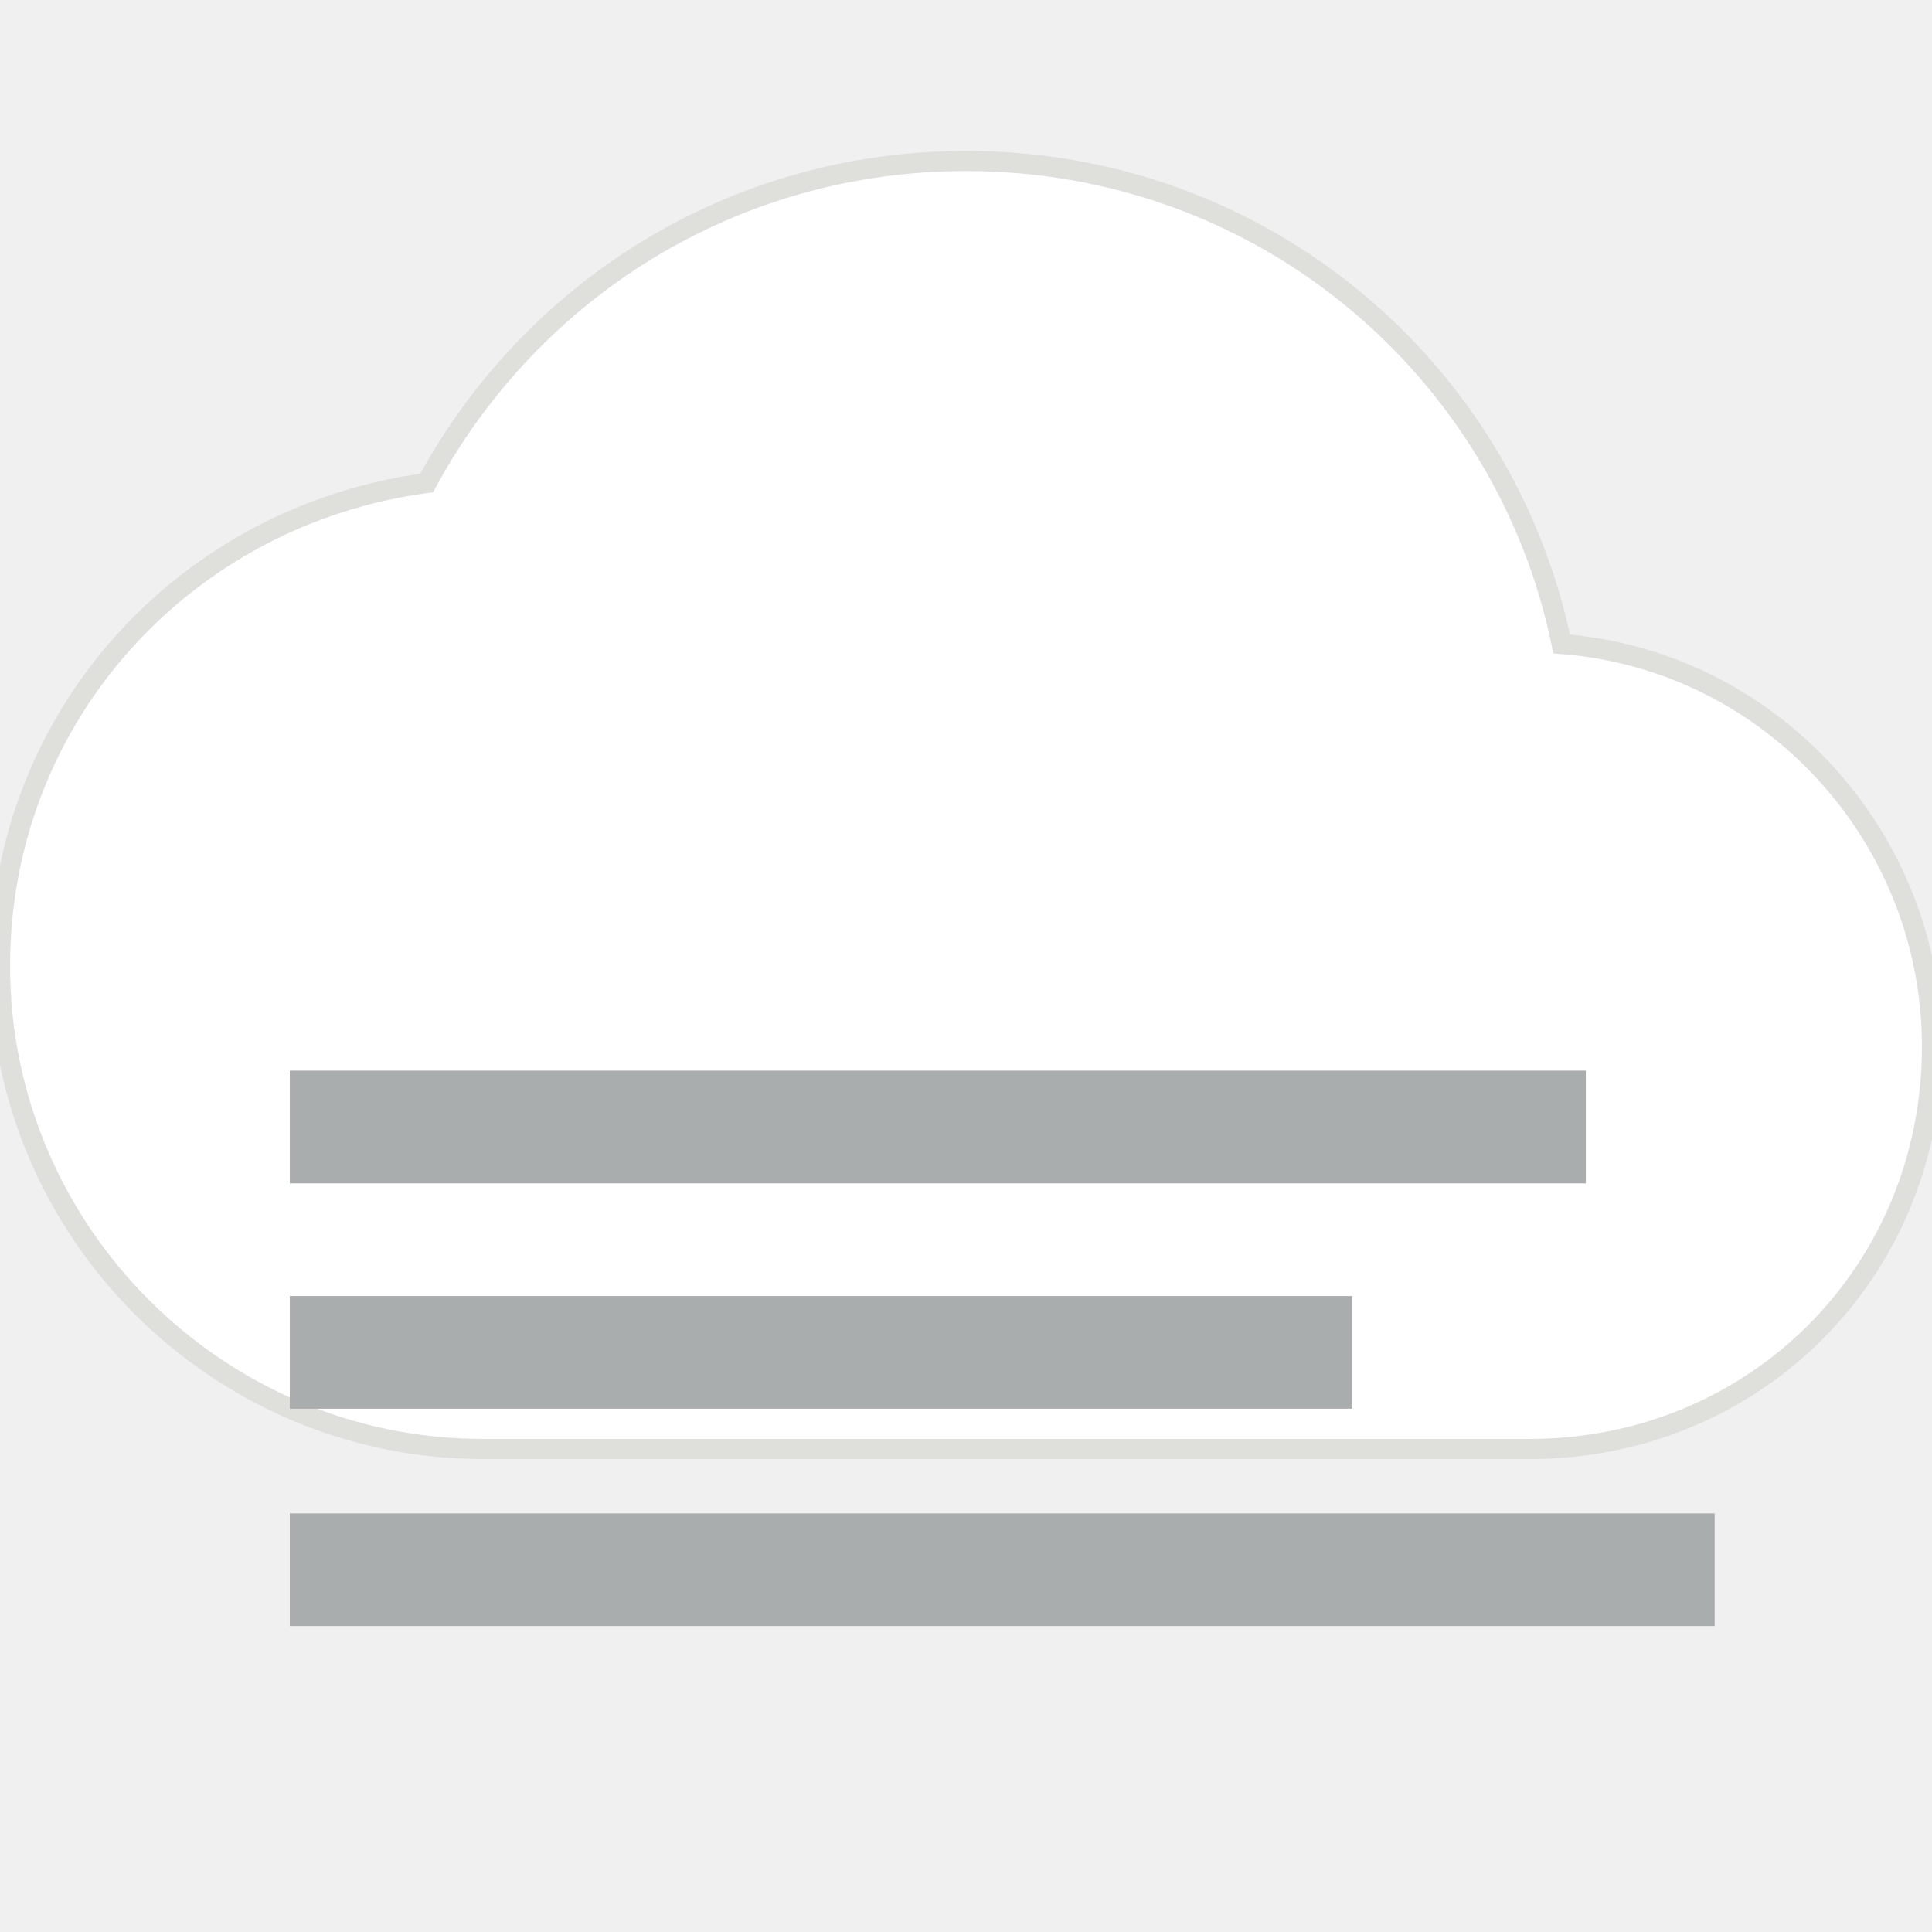
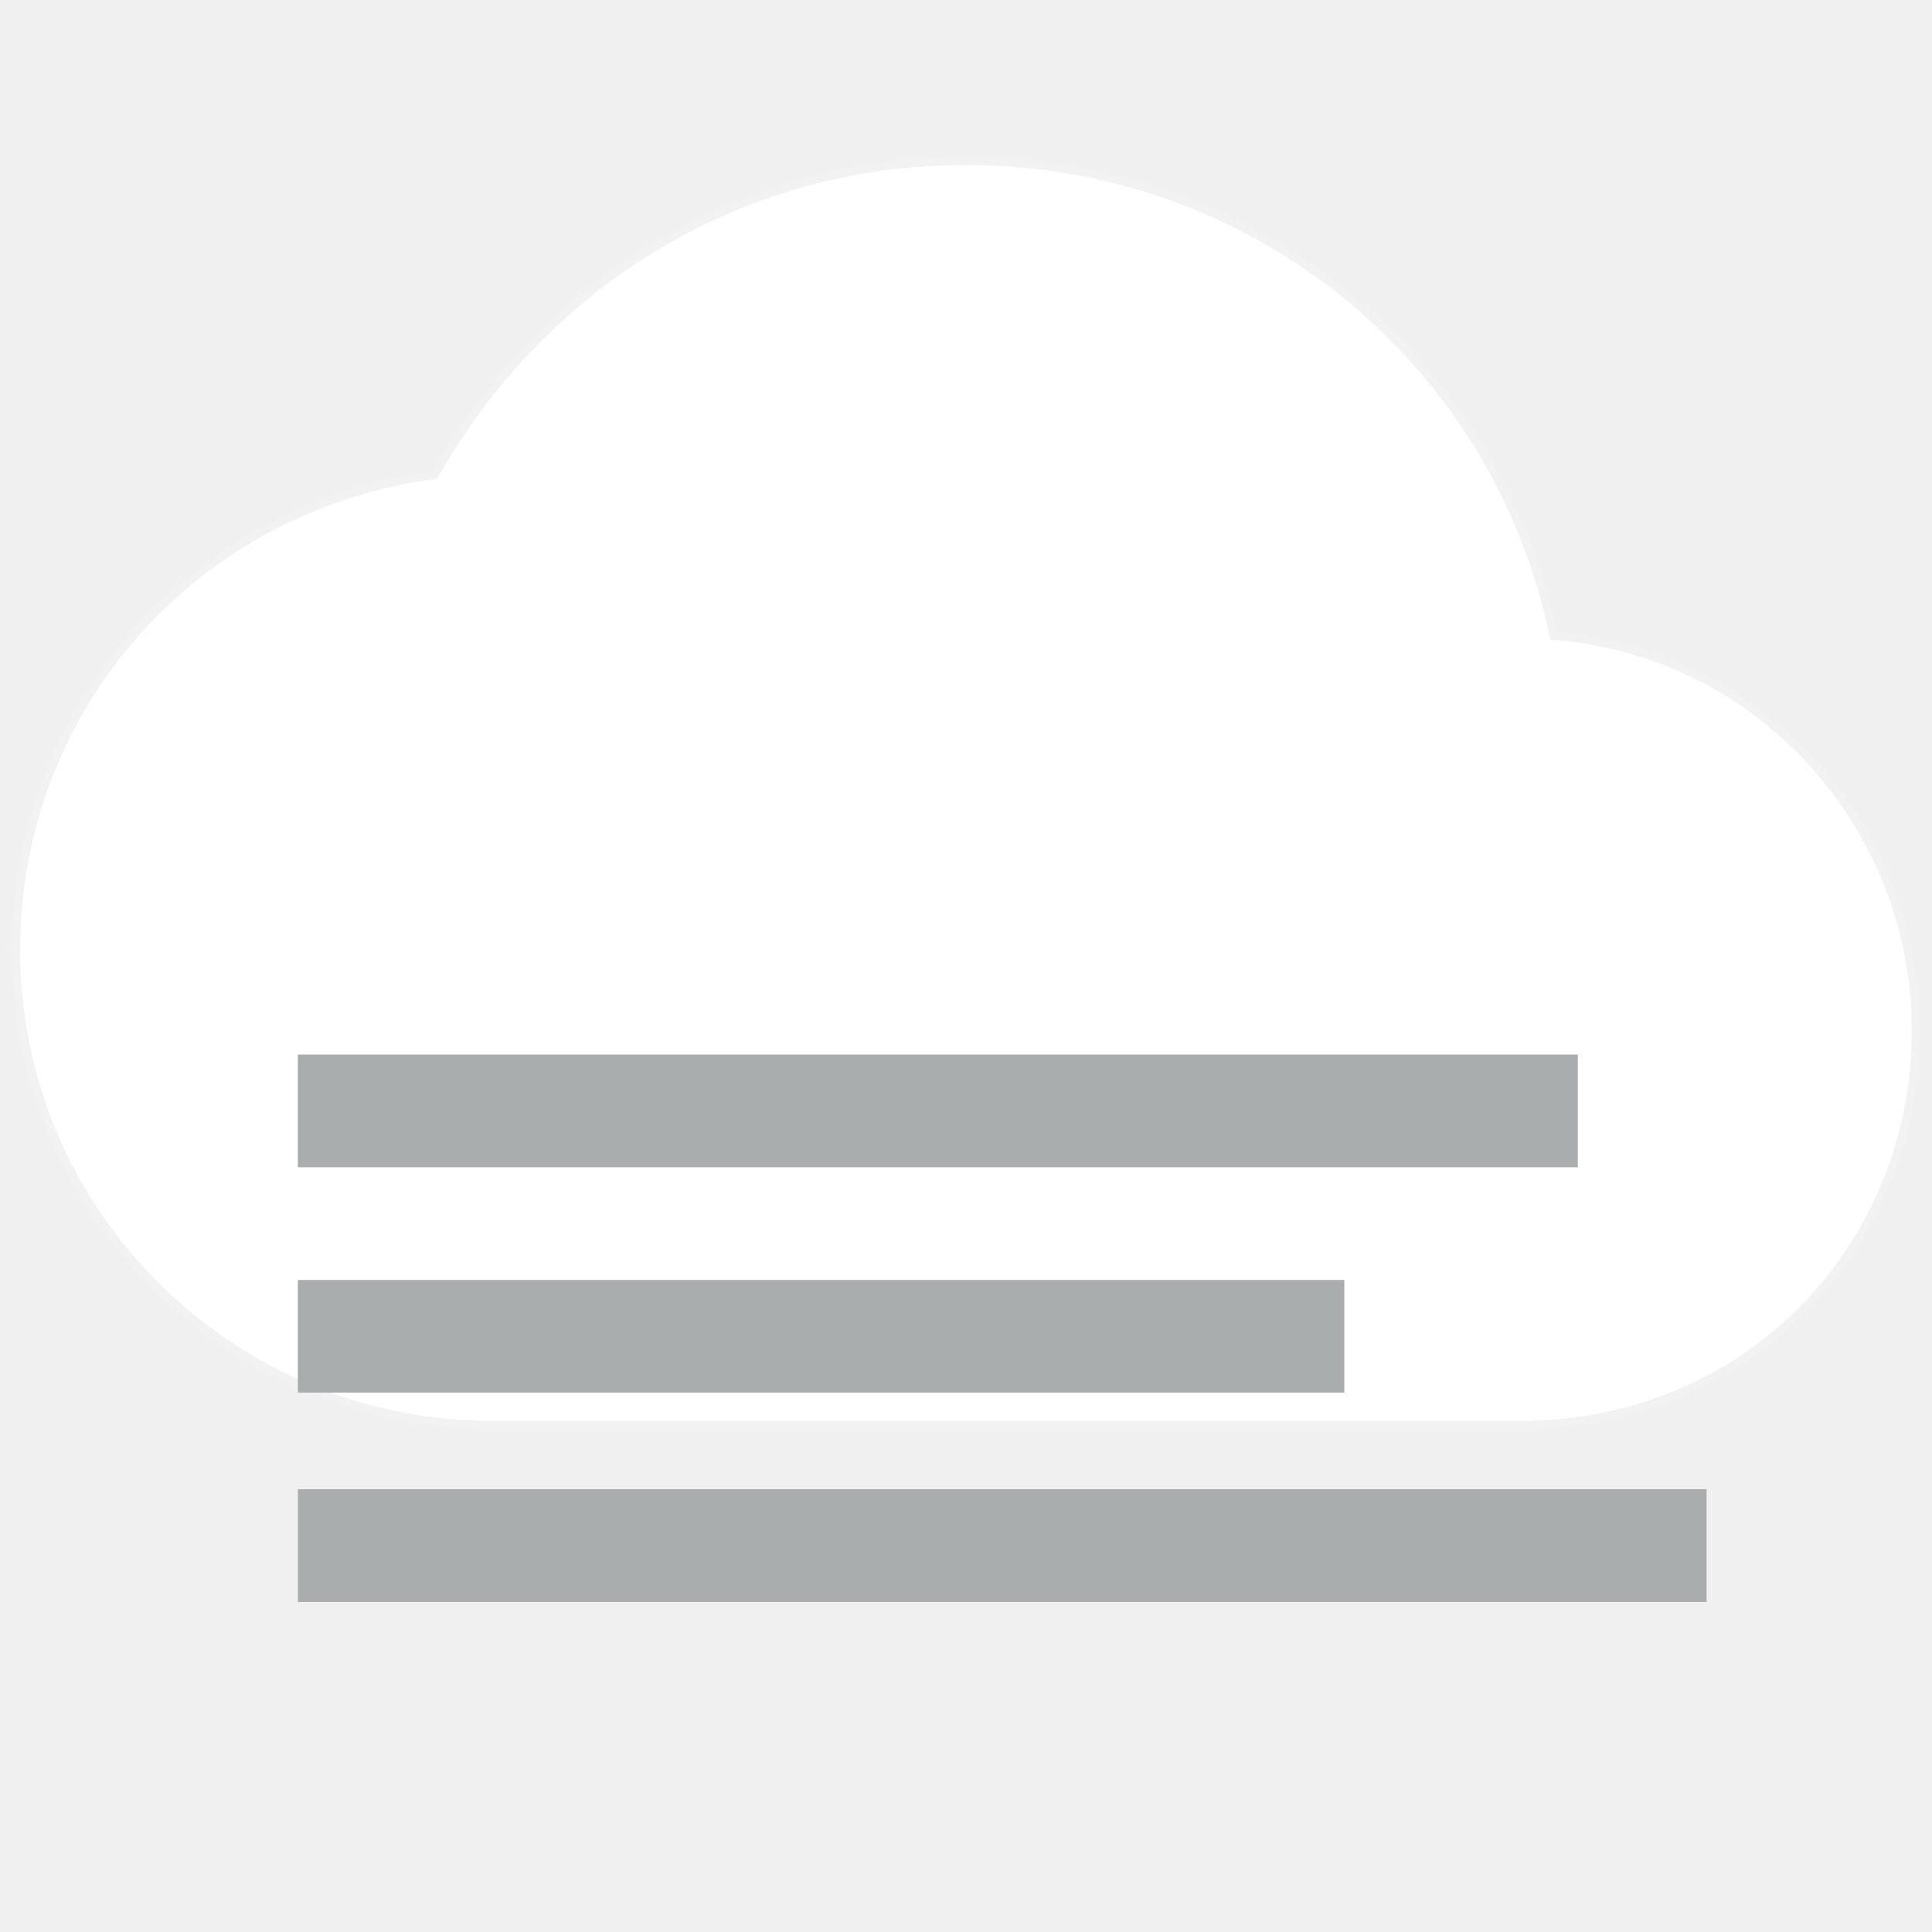
<svg xmlns="http://www.w3.org/2000/svg" version="1.1" id="Capa_1" x="0px" y="0px" viewBox="0 0 24 24" style="enable-background:new 0 0 24 24;" xml:space="preserve">
  <style type="text/css">
	.st0{fill:none;}
- 	.st1{fill:#FFFFFF;stroke:#DFDFDC;stroke-width:0.25;stroke-miterlimit:10;}
+ 	.st1{fill:#FFFFFF;stroke:#F2F2F2;stroke-width:0.1;stroke-miterlimit:10;}
	.st2{fill:#AAADAE;}
</style>
-   <path class="st0" d="M0,0h24v24H0V0z" />
-   <path class="st1" d="M19.4,8c-0.7-3.4-3.7-6-7.4-6C9.1,2,6.6,3.6,5.3,6C2.3,6.4,0,8.9,0,12c0,3.3,2.7,6,6,6h13c2.8,0,5-2.2,5-5  C24,10.4,22,8.2,19.4,8z" />
+   <path class="st0" d="M0.2,0h23.7v23.7H0.2V0z" />
+   <path class="st1" d="M19.3,7.9C18.6,4.5,15.6,2,12,2C9.1,2,6.7,3.6,5.4,5.9c-3,0.4-5.2,2.9-5.2,5.9c0,3.3,2.7,5.9,5.9,5.9h12.8  c2.8,0,4.9-2.2,4.9-4.9C23.8,10.3,21.9,8.1,19.3,7.9z" />
  <g>
-     <path class="st0" d="M1.8,9.6H23v16.3H1.8V9.6z" />
-     <path class="st2" d="M3.6,18.8v1.4h17.7v-1.4H3.6z M3.6,16.1v1.4h13.2v-1.4H3.6z M3.6,13.3v1.4h16.1v-1.4H3.6z" />
+     <path class="st0" d="M1.9,9.5h20.9v16.1H1.9V9.5z" />
+     <path class="st2" d="M3.7,18.5v1.4h17.5v-1.4H3.7z M3.7,15.9v1.4h13v-1.4H3.7z M3.7,13.1v1.4h15.9v-1.4H3.7z" />
  </g>
</svg>
